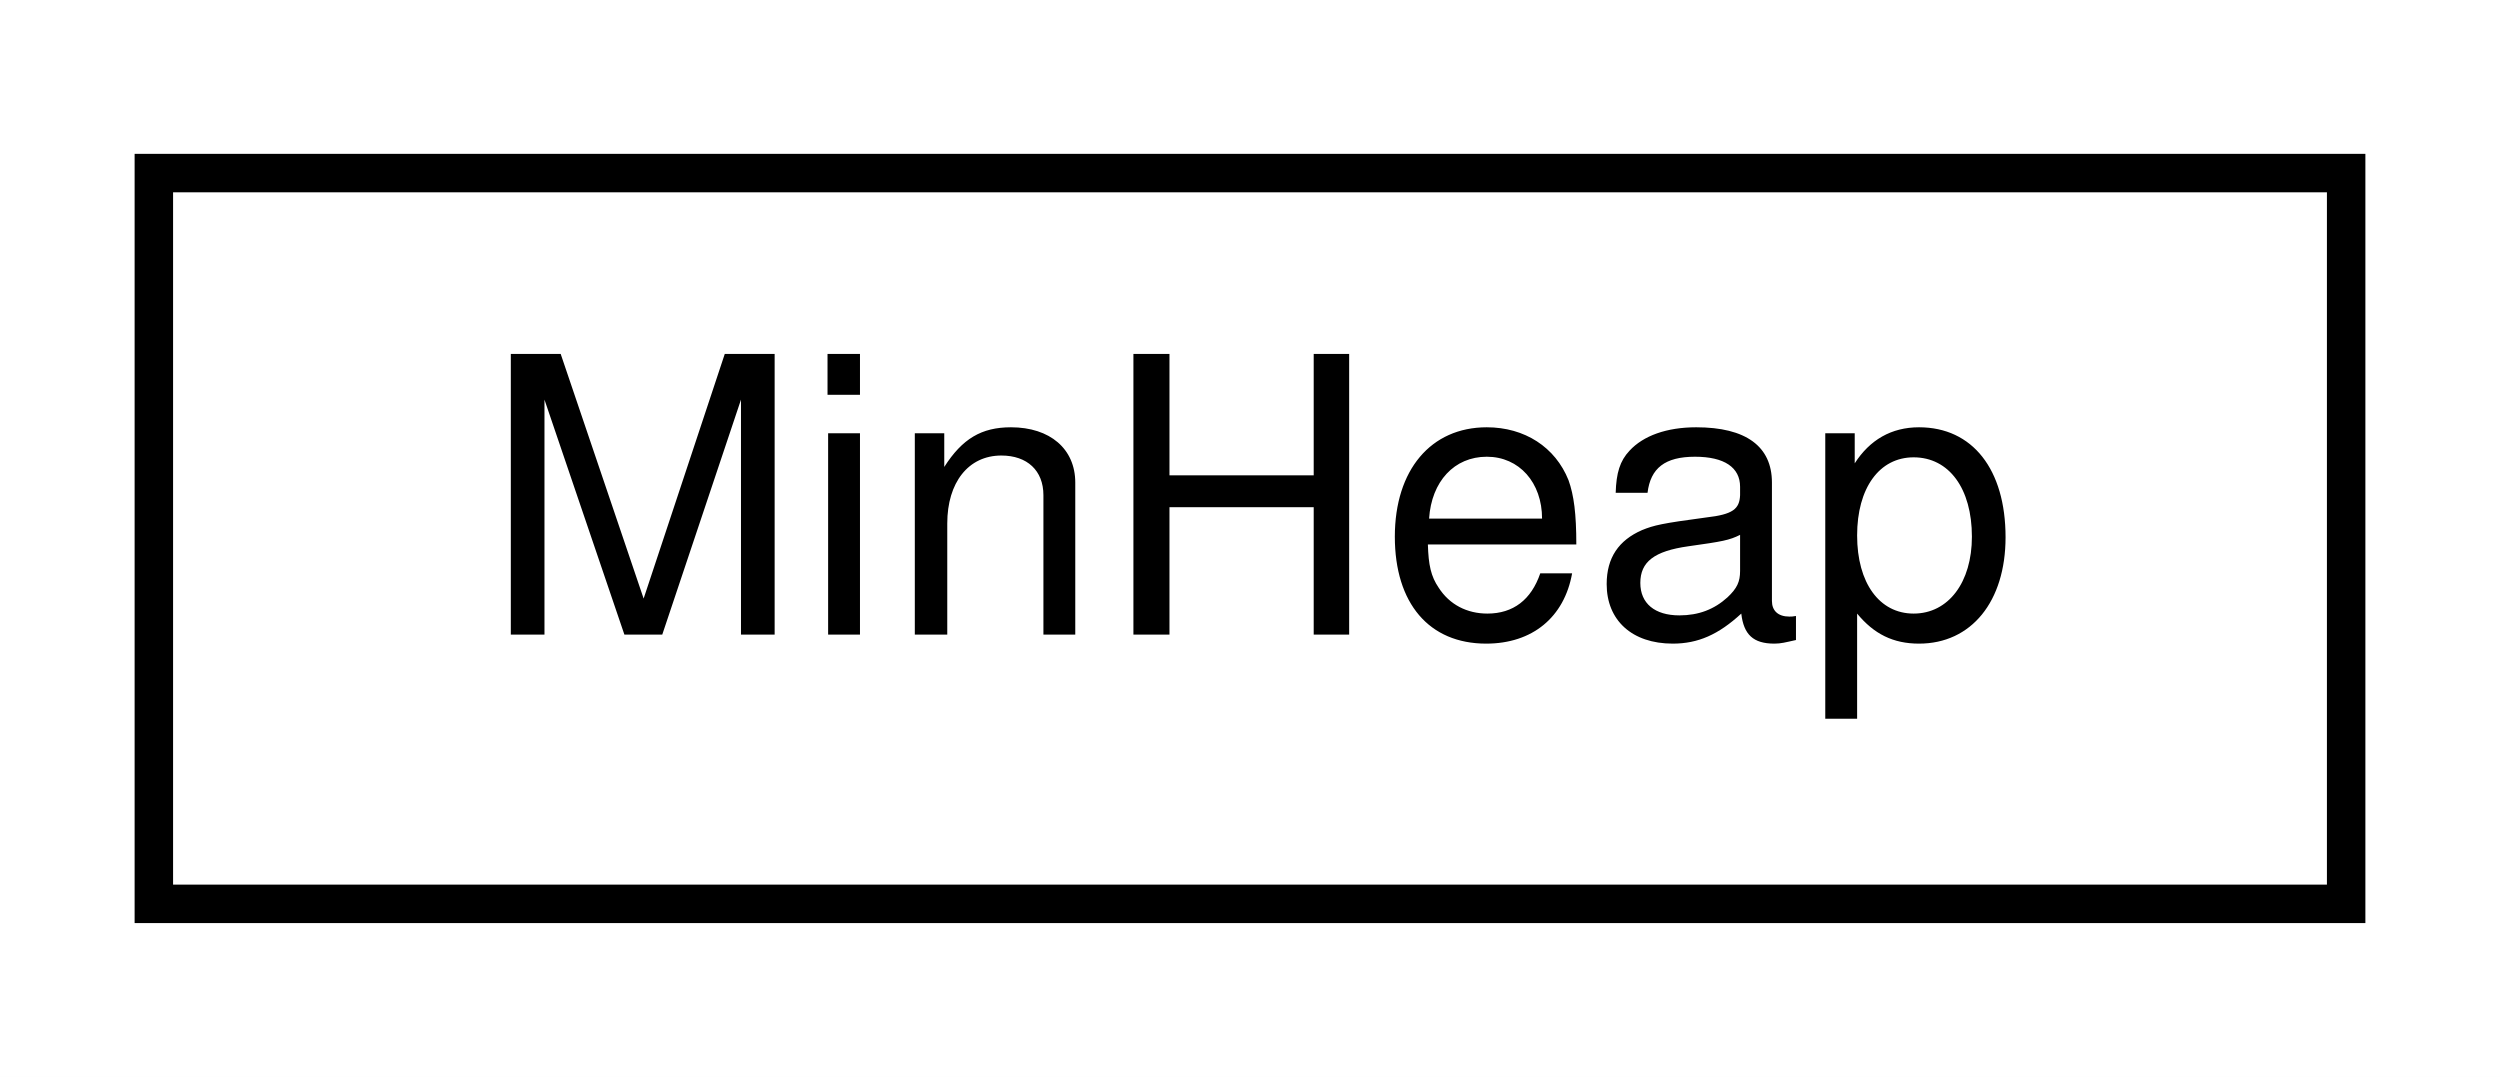
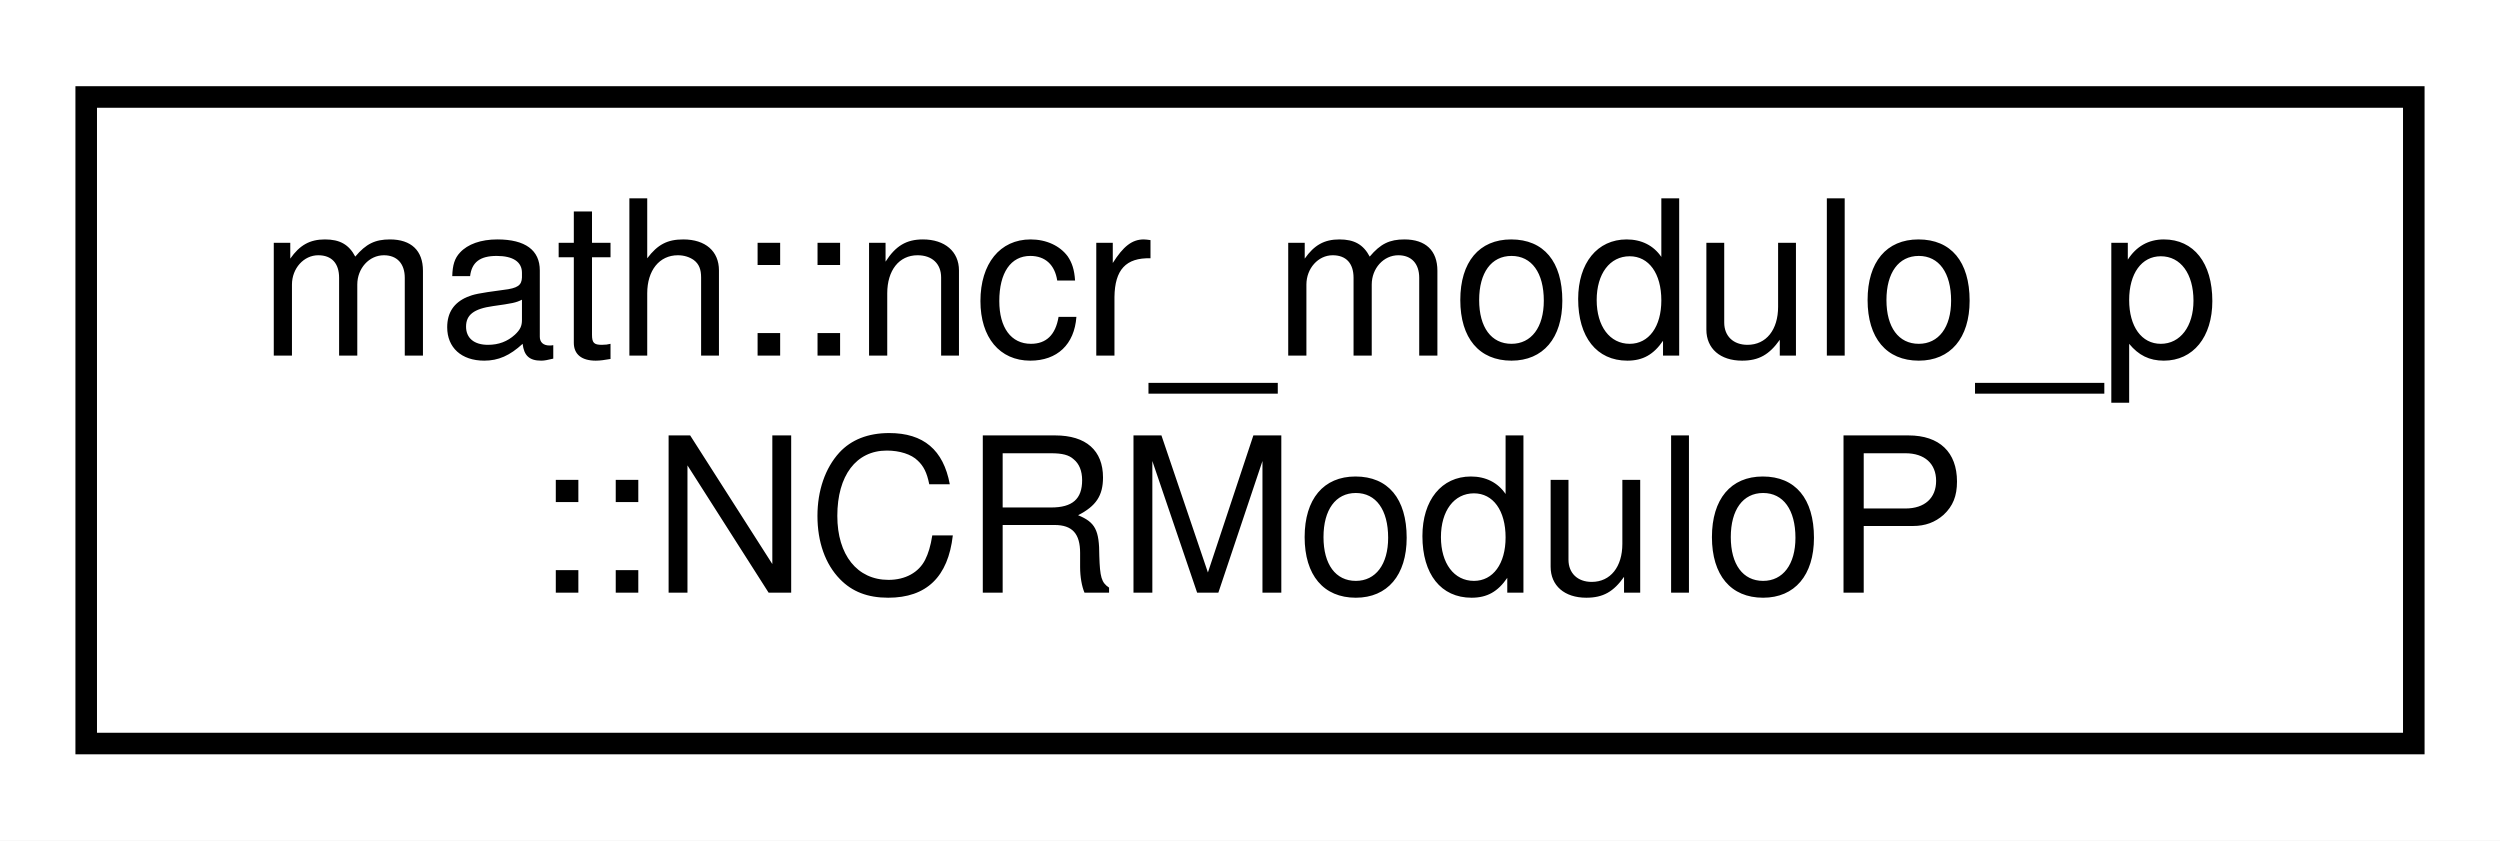
- <svg xmlns="http://www.w3.org/2000/svg" xmlns:xlink="http://www.w3.org/1999/xlink" width="65pt" height="28pt" viewBox="0.00 0.00 65.00 28.00">
-   <g id="graph0" class="graph" transform="scale(1 1) rotate(0) translate(4 24)">
-     <polygon fill="white" stroke="transparent" points="-4,4 -4,-24 61,-24 61,4 -4,4" />
+ <svg xmlns="http://www.w3.org/2000/svg" xmlns:xlink="http://www.w3.org/1999/xlink" width="116pt" height="39pt" viewBox="0.00 0.00 116.00 39.00">
+   <g id="graph0" class="graph" transform="scale(1 1) rotate(0) translate(4 35)">
+     <polygon fill="white" stroke="transparent" points="-4,4 -4,-35 112,-35 112,4 -4,4" />
    <g id="node1" class="node">
      <g id="a_node1">
-         <a xlink:href="d2/d05/class_min_heap.html" target="_top" xlink:title=" ">
-           <polygon fill="white" stroke="black" points="0,-0.5 0,-19.5 57,-19.5 57,-0.5 0,-0.5" />
-           <text text-anchor="middle" x="28.5" y="-7.5" font-family="Helvetica,sans-Serif" font-size="10.00">MinHeap</text>
+         <a xlink:href="d6/dc1/classmath_1_1ncr__modulo__p_1_1_n_c_r_modulo_p.html" target="_top" xlink:title="Class which contains all methods required for calculating nCr mod p.">
+           <polygon fill="white" stroke="black" points="0,-0.5 0,-30.5 108,-30.5 108,-0.5 0,-0.5" />
+           <text text-anchor="start" x="8" y="-18.5" font-family="Helvetica,sans-Serif" font-size="10.00">math::ncr_modulo_p</text>
+           <text text-anchor="middle" x="54" y="-7.5" font-family="Helvetica,sans-Serif" font-size="10.00">::NCRModuloP</text>
        </a>
      </g>
    </g>
  </g>
</svg>
